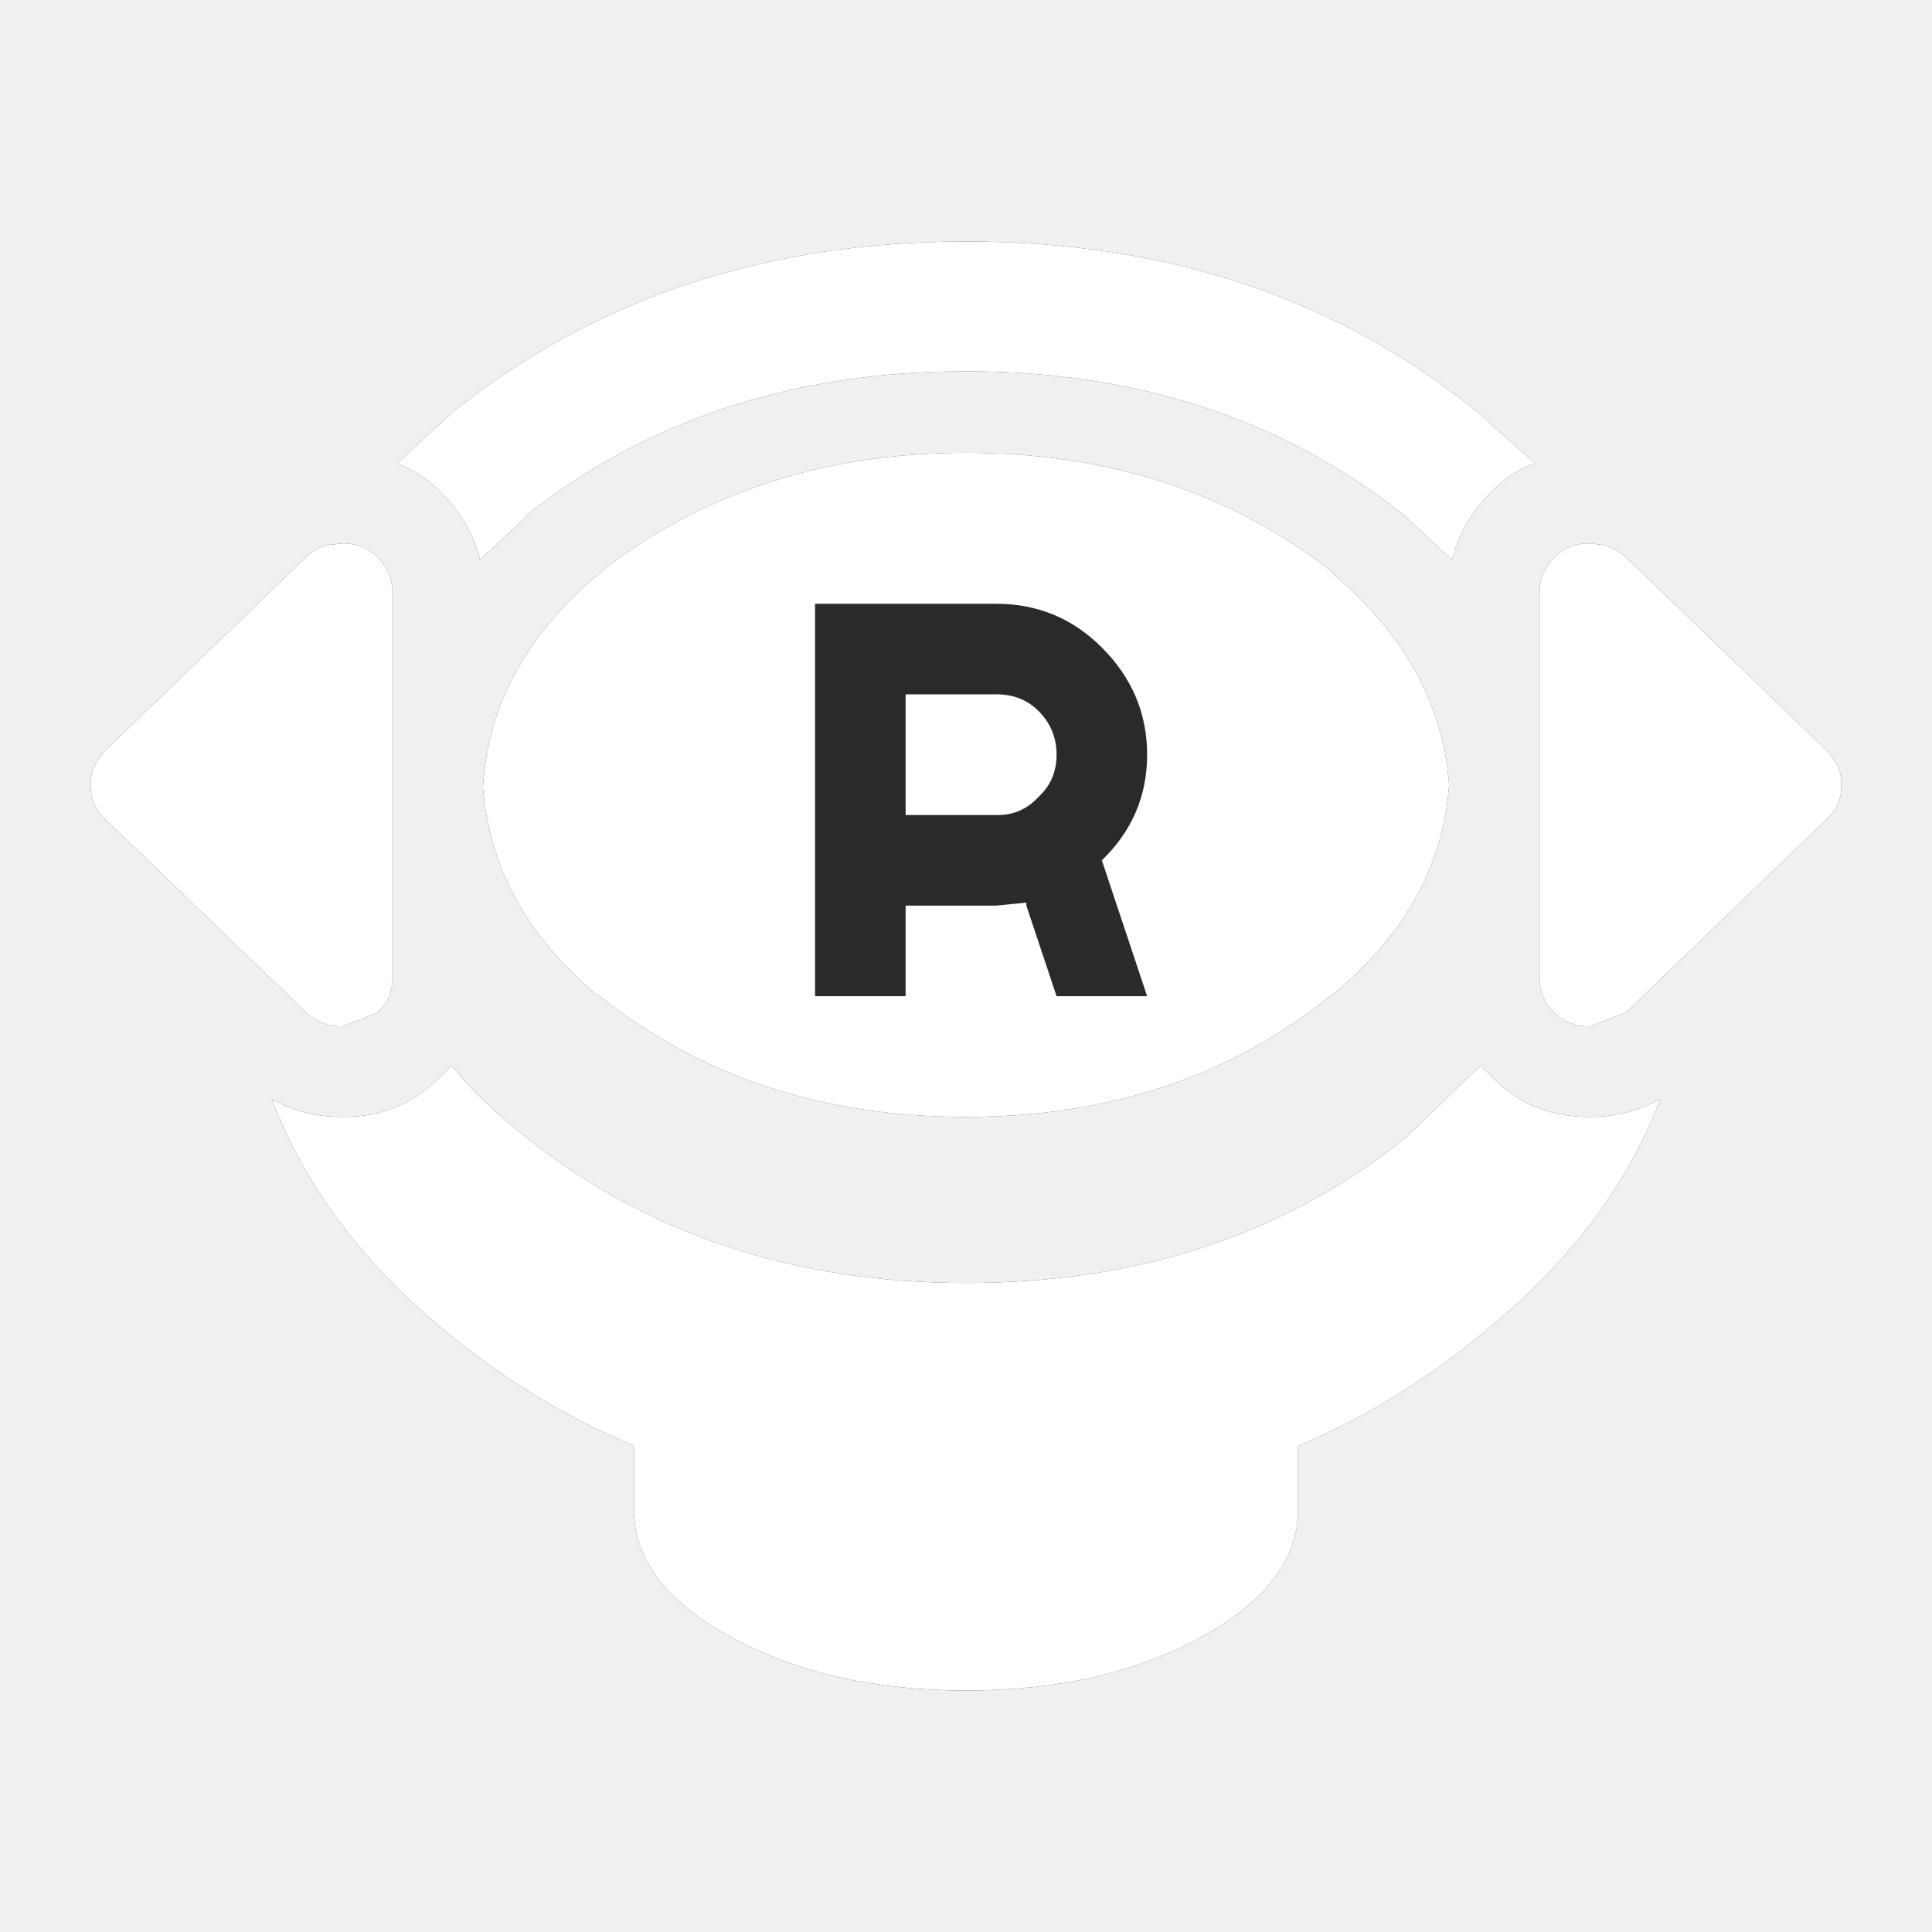
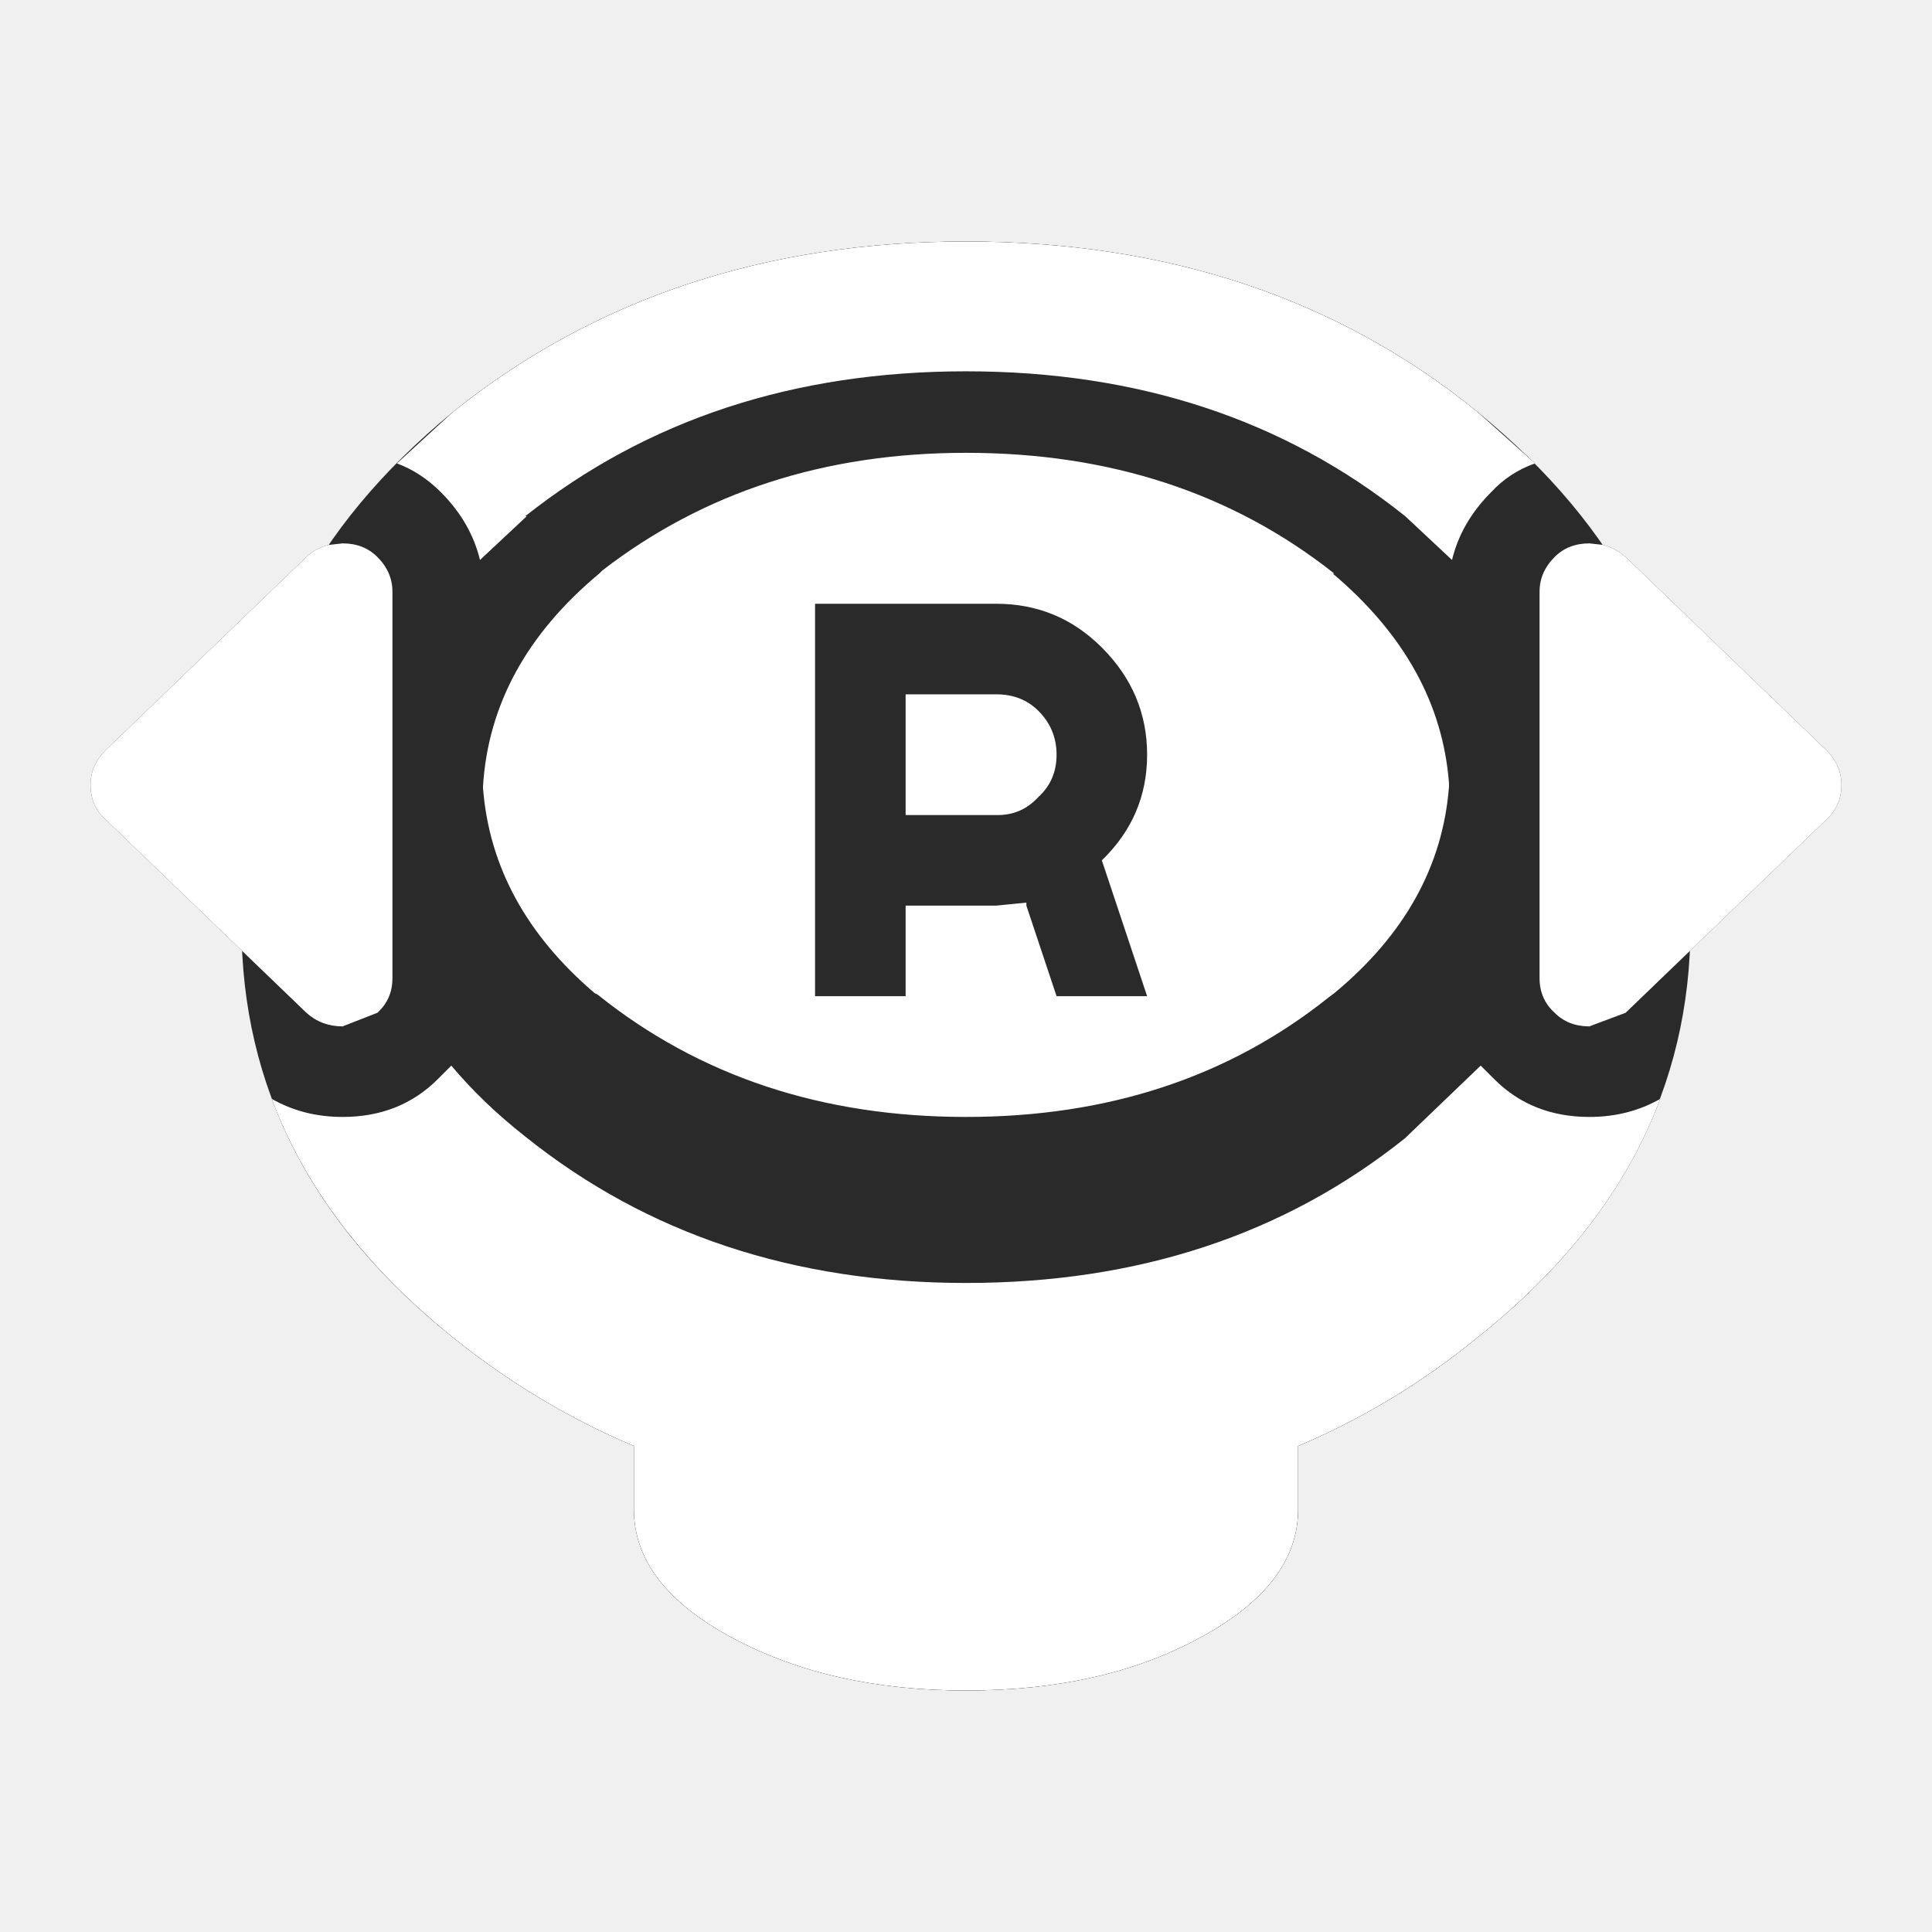
<svg xmlns="http://www.w3.org/2000/svg" width="64" height="64">
  <defs />
  <g>
+     <path stroke="none" fill="#2A2A2A" d="M43 50 Q43 52.5 39.75 54.25 36.55 56 32 56 27.5 56 24.25 54.25 21 52.5 21 50 L21 47.9 Q17.8 46.55 15 44.3 8 38.7 8 30.65 L8 30.1 8 29.55 8 29 8 28.5 8 28.1 8 27.95 8 27.4 Q8 19.4 15 13.65 22.05 8 32 8 42 8 48.95 13.65 56 19.4 56 27.4 L56 27.95 56 28.1 56 28.5 56 29 56 29.55 56 30.1 56 30.65 Q56 38.7 48.95 44.3 46.2 46.55 43 47.9 L43 50 Z" />
    <path stroke="none" fill="#2A2A2A" d="M44.15 19 Q47.7 22 48 25.95 L48 26.05 Q47.7 30 44.2 32.9 L44 33.05 Q39.05 37 32 37 24.85 37 19.8 32.95 L19.7 32.9 Q16.3 30 16 26.1 L16 26.05 Q16.25 22 19.85 19 L19.95 18.9 Q25 15 32 15 39.15 15 44.2 19 L44.15 19" />
    <path stroke="none" fill="#2A2A2A" d="M32 8 Q42 8 48.95 13.65 L50.85 15.35 Q50 15.65 49.4 16.3 48.4 17.3 48.1 18.55 L46.55 17.1 Q40.55 12.3 32 12.3 23.45 12.3 17.4 17.1 L17.45 17.1 15.9 18.55 Q15.6 17.3 14.6 16.3 13.95 15.65 13.15 15.35 L15 13.65 Q22.05 8 32 8" />
    <path stroke="none" fill="#2A2A2A" d="M60.5 27.15 L53.85 33.55 52.65 34 Q51.95 34 51.5 33.55 51 33.1 51 32.4 L51 19.6 Q51 18.95 51.5 18.45 51.95 18 52.65 18 L53.1 18.05 Q53.5 18.15 53.85 18.45 L60.5 24.85 Q61 25.35 61 26 61 26.7 60.5 27.15" />
    <path stroke="none" fill="#2A2A2A" d="M3.5 27.15 Q3 26.7 3 26 3 25.35 3.5 24.85 L10.15 18.45 Q10.45 18.15 10.9 18.05 L11.35 18 Q12.05 18 12.5 18.45 13 18.95 13 19.6 L13 32.4 Q13 33.1 12.5 33.55 L11.35 34 Q10.65 34 10.15 33.55 L3.5 27.15" />
    <path stroke="none" fill="#2A2A2A" d="M39.75 54.25 Q36.55 56 32 56 27.5 56 24.25 54.25 21 52.5 21 50 L21 47.9 Q17.8 46.55 15 44.3 10.65 40.8 9 36.4 10.05 37 11.35 37 13.25 37 14.5 35.75 L14.95 35.3 Q16 36.55 17.4 37.65 23.45 42.5 32 42.5 40.55 42.5 46.55 37.7 L46.6 37.65 49.05 35.3 49.5 35.75 Q50.75 37 52.65 37 53.95 37 55 36.4 53.35 40.8 48.95 44.3 46.2 46.55 43 47.9 L43 50 Q43 52.5 39.75 54.25" />
    <path stroke="none" fill="#FFFFFF" d="M44.15 19 Q47.7 22 48 25.95 L48 26.05 Q47.7 30 44.2 32.9 L44 33.05 Q39.05 37 32 37 24.85 37 19.8 32.95 L19.7 32.9 Q16.3 30 16 26.1 L16 26.05 Q16.25 22 19.85 19 L19.95 18.9 Q25 15 32 15 39.15 15 44.2 19 L44.15 19 M32 8 Q42 8 48.95 13.65 L50.85 15.35 Q50 15.65 49.4 16.3 48.4 17.3 48.1 18.55 L46.55 17.1 Q40.55 12.3 32 12.3 23.45 12.3 17.4 17.1 L17.45 17.1 15.9 18.55 Q15.6 17.3 14.6 16.3 13.95 15.65 13.15 15.35 L15 13.65 Q22.05 8 32 8 M60.5 27.15 L53.85 33.55 52.65 34 Q51.95 34 51.5 33.55 51 33.1 51 32.4 L51 19.6 Q51 18.95 51.5 18.45 51.95 18 52.65 18 L53.1 18.05 Q53.5 18.15 53.85 18.45 L60.5 24.85 Q61 25.35 61 26 61 26.7 60.5 27.15 M3.5 27.15 Q3 26.7 3 26 3 25.35 3.5 24.85 L10.15 18.45 Q10.45 18.15 10.9 18.05 L11.35 18 Q12.05 18 12.5 18.45 13 18.95 13 19.6 L13 32.4 Q13 33.1 12.5 33.55 L11.35 34 Q10.65 34 10.15 33.55 L3.5 27.15 M33 30 L34 29.9 34 30 35 33 38 33 36.5 28.5 Q38 27.05 38 25 38 22.95 36.5 21.45 35.05 20 33 20 L27 20 27 33 30 33 30 30 33 30 M30 27 L30 23 33 23 Q33.85 23 34.4 23.55 35 24.15 35 25 35 25.85 34.4 26.4 33.85 27 33.05 27 L30 27 M39.75 54.25 Q36.55 56 32 56 27.5 56 24.25 54.25 21 52.5 21 50 L21 47.9 Q17.8 46.55 15 44.3 10.65 40.8 9 36.4 10.05 37 11.35 37 13.25 37 14.5 35.75 L14.95 35.3 Q16 36.55 17.4 37.65 23.45 42.5 32 42.5 40.55 42.5 46.55 37.7 L46.6 37.65 49.05 35.3 49.5 35.75 Q50.75 37 52.65 37 53.95 37 55 36.4 53.35 40.8 48.95 44.3 46.2 46.55 43 47.9 L43 50 Q43 52.5 39.75 54.25" />
  </g>
</svg>
